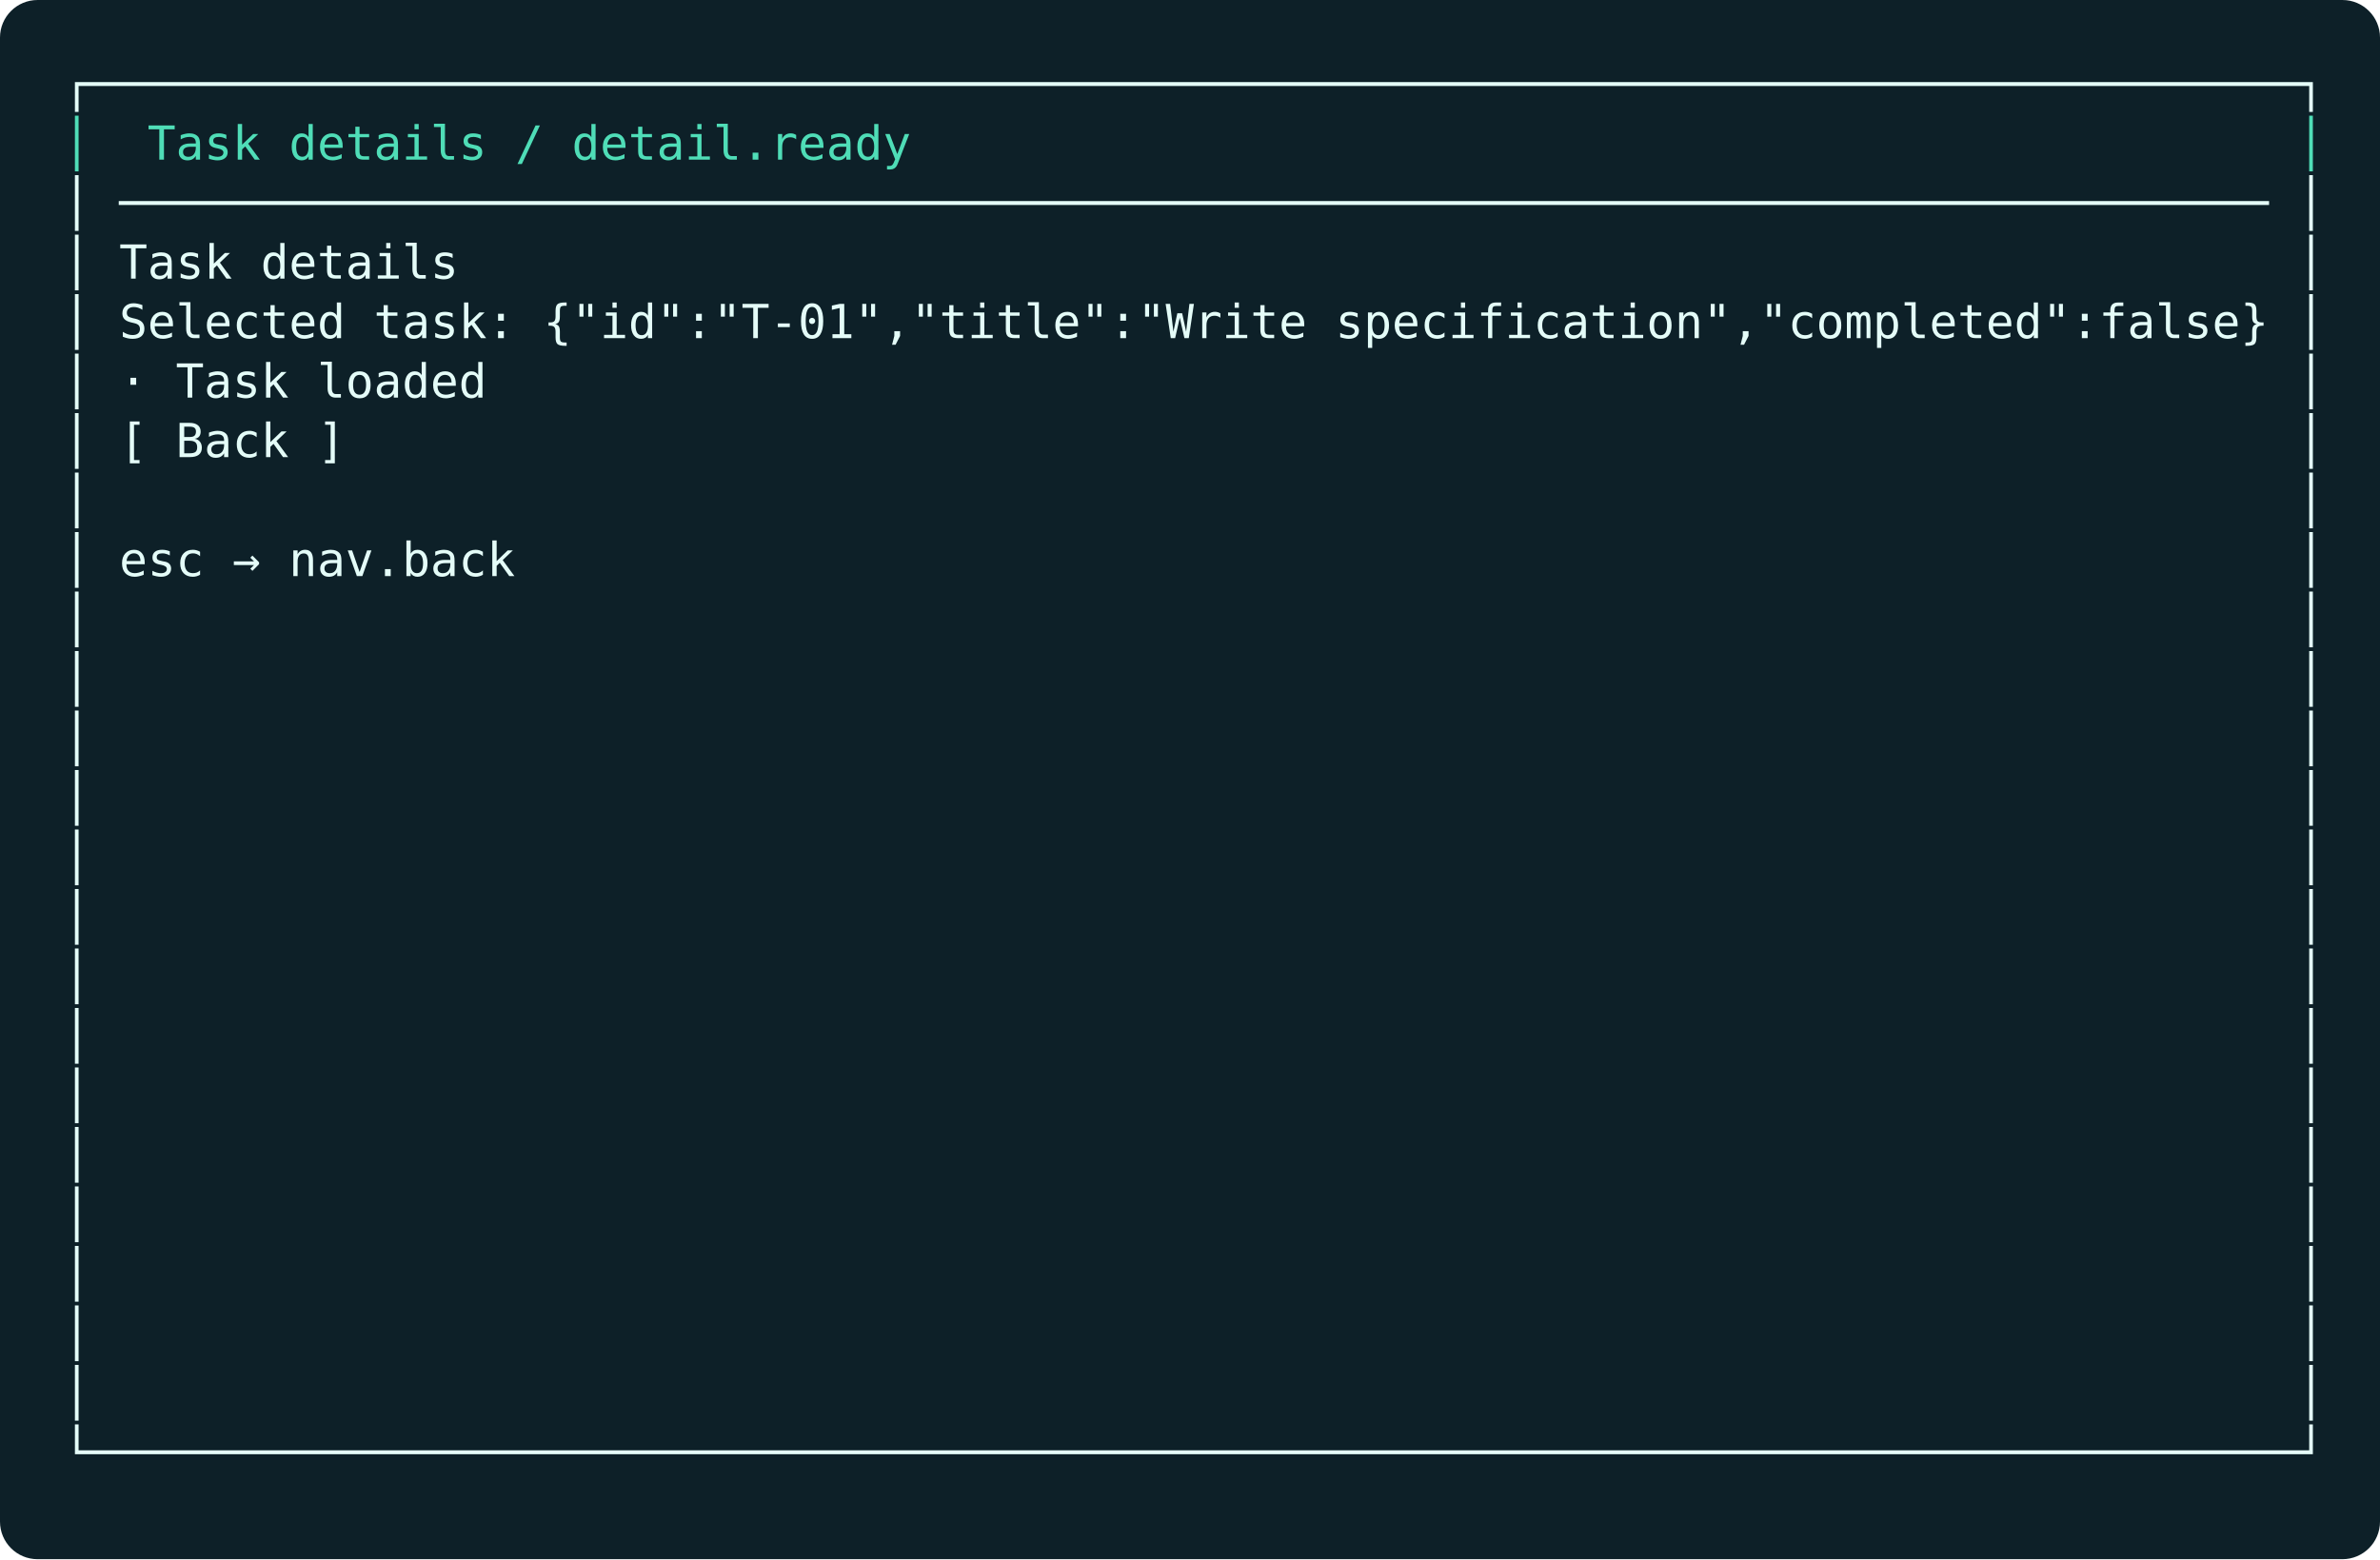
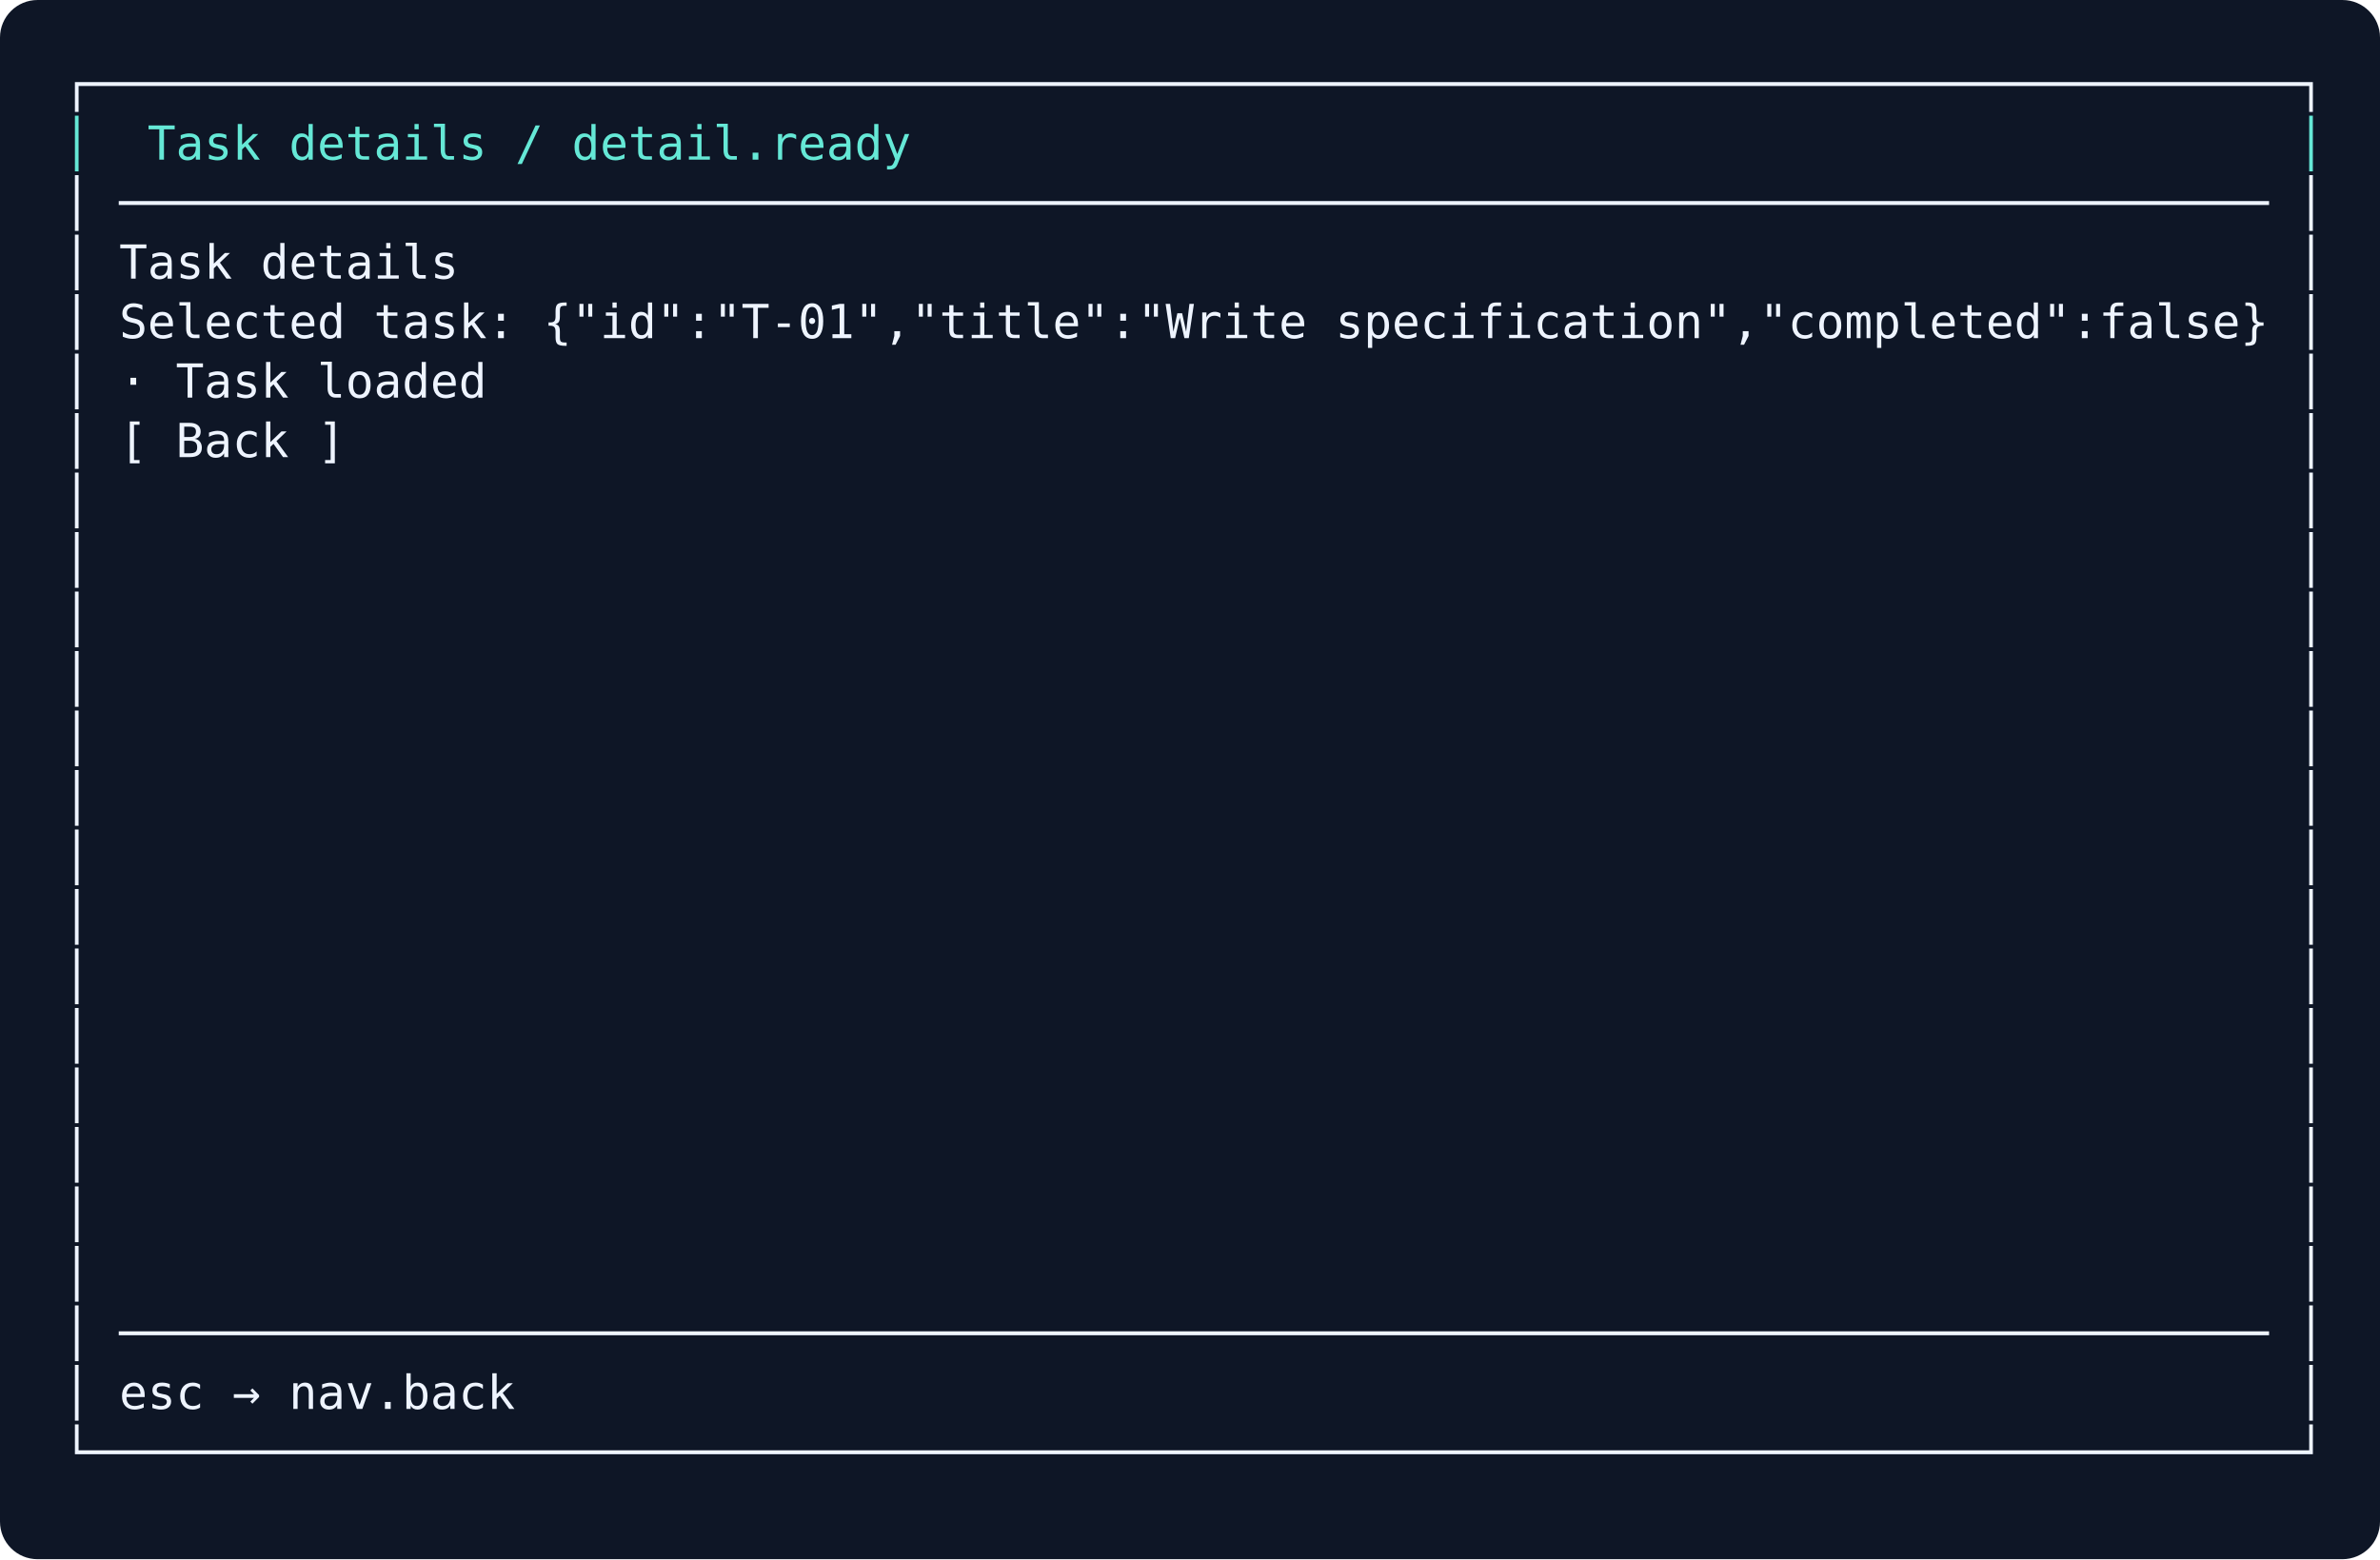
<svg xmlns="http://www.w3.org/2000/svg" role="img" aria-label="detail.ready sample terminal mockup" viewBox="0 0 760 498" width="760" height="498">
-   <rect width="100%" height="100%" rx="12" fill="#0d2028" />
+   <rect width="100%" height="100%" rx="12" fill="#0e1626" />
  <g font-family="DejaVu Sans Mono,monospace" font-size="15">
-     <text x="20" y="32" xml:space="preserve" fill="#e4fcf8">┌──────────────────────────────────────────────────────────────────────────────┐</text>
-     <text x="20" y="51" xml:space="preserve" fill="#4fddb7">│  Task details / detail.ready                                                 │</text>
-     <text x="20" y="70" xml:space="preserve" fill="#e4fcf8">│ ──────────────────────────────────────────────────────────────────────────── │</text>
-     <text x="20" y="89" xml:space="preserve" fill="#e4fcf8">│ Task details                                                                 │</text>
-     <text x="20" y="108" xml:space="preserve" fill="#e4fcf8">│ Selected task: {"id":"T-01","title":"Write specification","completed":false} │</text>
-     <text x="20" y="127" xml:space="preserve" fill="#e4fcf8">│ · Task loaded                                                                │</text>
-     <text x="20" y="146" xml:space="preserve" fill="#e4fcf8">│ [ Back ]                                                                     │</text>
-     <text x="20" y="165" xml:space="preserve" fill="#e4fcf8">│                                                                              │</text>
-     <text x="20" y="184" xml:space="preserve" fill="#e4fcf8">│ esc → nav.back                                                               │</text>
-     <text x="20" y="203" xml:space="preserve" fill="#e4fcf8">│                                                                              │</text>
-     <text x="20" y="222" xml:space="preserve" fill="#e4fcf8">│                                                                              │</text>
-     <text x="20" y="241" xml:space="preserve" fill="#e4fcf8">│                                                                              │</text>
-     <text x="20" y="260" xml:space="preserve" fill="#e4fcf8">│                                                                              │</text>
-     <text x="20" y="279" xml:space="preserve" fill="#e4fcf8">│                                                                              │</text>
-     <text x="20" y="298" xml:space="preserve" fill="#e4fcf8">│                                                                              │</text>
-     <text x="20" y="317" xml:space="preserve" fill="#e4fcf8">│                                                                              │</text>
-     <text x="20" y="336" xml:space="preserve" fill="#e4fcf8">│                                                                              │</text>
-     <text x="20" y="355" xml:space="preserve" fill="#e4fcf8">│                                                                              │</text>
-     <text x="20" y="374" xml:space="preserve" fill="#e4fcf8">│                                                                              │</text>
-     <text x="20" y="393" xml:space="preserve" fill="#e4fcf8">│                                                                              │</text>
-     <text x="20" y="412" xml:space="preserve" fill="#e4fcf8">│                                                                              │</text>
-     <text x="20" y="431" xml:space="preserve" fill="#e4fcf8">│                                                                              │</text>
-     <text x="20" y="450" xml:space="preserve" fill="#e4fcf8">│                                                                              │</text>
-     <text x="20" y="469" xml:space="preserve" fill="#e4fcf8">└──────────────────────────────────────────────────────────────────────────────┘</text>
+     <text x="20" y="32" xml:space="preserve" fill="#eef4ff">┌──────────────────────────────────────────────────────────────────────────────┐</text>
+     <text x="20" y="51" xml:space="preserve" fill="#65e8d6">│  Task details / detail.ready                                                 │</text>
+     <text x="20" y="70" xml:space="preserve" fill="#eef4ff">│ ──────────────────────────────────────────────────────────────────────────── │</text>
+     <text x="20" y="89" xml:space="preserve" fill="#eef4ff">│ Task details                                                                 │</text>
+     <text x="20" y="108" xml:space="preserve" fill="#eef4ff">│ Selected task: {"id":"T-01","title":"Write specification","completed":false} │</text>
+     <text x="20" y="127" xml:space="preserve" fill="#eef4ff">│ · Task loaded                                                                │</text>
+     <text x="20" y="146" xml:space="preserve" fill="#eef4ff">│ [ Back ]                                                                     │</text>
+     <text x="20" y="165" xml:space="preserve" fill="#eef4ff">│                                                                              │</text>
+     <text x="20" y="184" xml:space="preserve" fill="#eef4ff">│                                                                              │</text>
+     <text x="20" y="203" xml:space="preserve" fill="#eef4ff">│                                                                              │</text>
+     <text x="20" y="222" xml:space="preserve" fill="#eef4ff">│                                                                              │</text>
+     <text x="20" y="241" xml:space="preserve" fill="#eef4ff">│                                                                              │</text>
+     <text x="20" y="260" xml:space="preserve" fill="#eef4ff">│                                                                              │</text>
+     <text x="20" y="279" xml:space="preserve" fill="#eef4ff">│                                                                              │</text>
+     <text x="20" y="298" xml:space="preserve" fill="#eef4ff">│                                                                              │</text>
+     <text x="20" y="317" xml:space="preserve" fill="#eef4ff">│                                                                              │</text>
+     <text x="20" y="336" xml:space="preserve" fill="#eef4ff">│                                                                              │</text>
+     <text x="20" y="355" xml:space="preserve" fill="#eef4ff">│                                                                              │</text>
+     <text x="20" y="374" xml:space="preserve" fill="#eef4ff">│                                                                              │</text>
+     <text x="20" y="393" xml:space="preserve" fill="#eef4ff">│                                                                              │</text>
+     <text x="20" y="412" xml:space="preserve" fill="#eef4ff">│                                                                              │</text>
+     <text x="20" y="431" xml:space="preserve" fill="#eef4ff">│ ──────────────────────────────────────────────────────────────────────────── │</text>
+     <text x="20" y="450" xml:space="preserve" fill="#eef4ff">│ esc → nav.back                                                               │</text>
+     <text x="20" y="469" xml:space="preserve" fill="#eef4ff">└──────────────────────────────────────────────────────────────────────────────┘</text>
  </g>
</svg>
